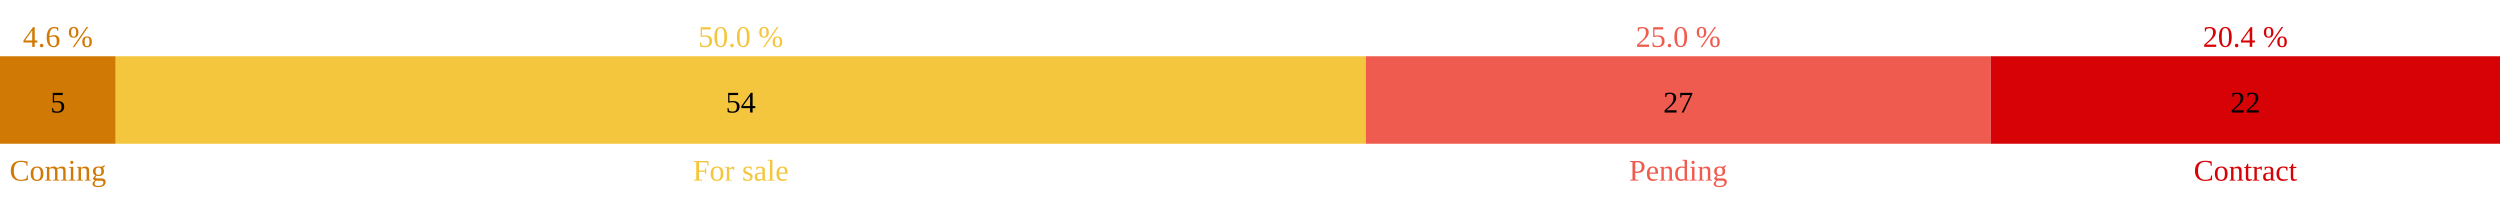
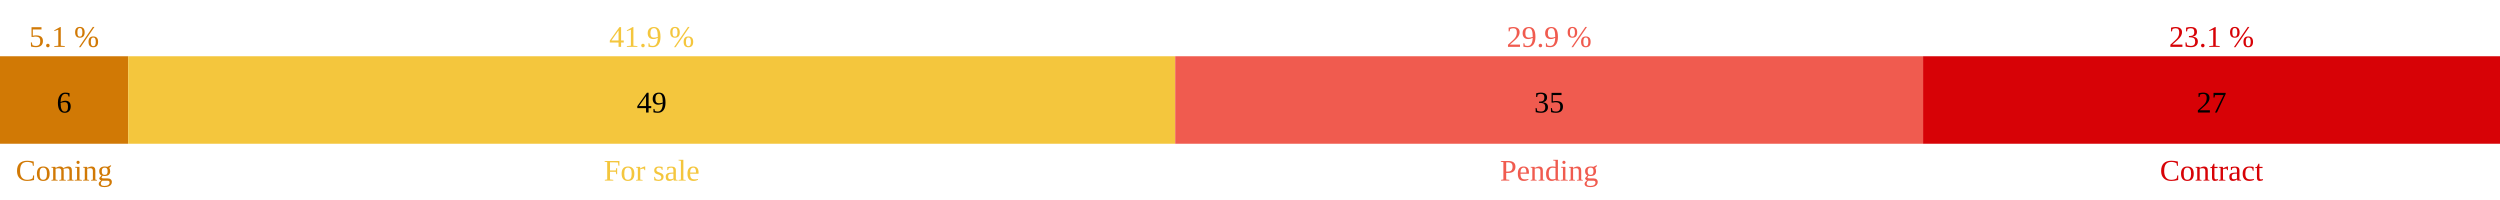
<svg xmlns="http://www.w3.org/2000/svg" width="1000" height="80">
-   <rect class="rect-stacked" x="0" y="22.5" height="35" width="46.296" style="fill: #d17905;" />
-   <rect class="rect-stacked" x="46.296" y="22.5" height="35" width="500" style="fill: #f4c63d;" />
-   <rect class="rect-stacked" x="546.296" y="22.5" height="35" width="250" style="fill: #f05b4f;" />
-   <rect class="rect-stacked" x="796.296" y="22.5" height="35" width="203.704" style="fill: #d70206;" />
-   <text class="text-value" text-anchor="middle" x="23.148" y="45">5</text>
-   <text class="text-value" text-anchor="middle" x="296.296" y="45">54</text>
-   <text class="text-value" text-anchor="middle" x="671.296" y="45">27</text>
-   <text class="text-value" text-anchor="middle" x="898.148" y="45">22</text>
-   <text class="text-percent" text-anchor="middle" x="23.148" y="18.75" style="fill: #d17905;">4.6 %</text>
-   <text class="text-percent" text-anchor="middle" x="296.296" y="18.75" style="fill: #f4c63d;">50.0 %</text>
-   <text class="text-percent" text-anchor="middle" x="671.296" y="18.75" style="fill: #f05b4f;">25.0 %</text>
-   <text class="text-percent" text-anchor="middle" x="898.148" y="18.75" style="fill: #d70206;">20.4 %</text>
-   <text class="text-label" text-anchor="middle" x="23.148" y="72.25" style="fill: #d17905;">Coming</text>
-   <text class="text-label" text-anchor="middle" x="296.296" y="72.25" style="fill: #f4c63d;">For sale</text>
-   <text class="text-label" text-anchor="middle" x="671.296" y="72.25" style="fill: #f05b4f;">Pending</text>
-   <text class="text-label" text-anchor="middle" x="898.148" y="72.25" style="fill: #d70206;">Contract</text>
+   <rect class="rect-stacked" x="0" y="22.5" height="35" width="51.282" style="fill: #d17905;" />
+   <rect class="rect-stacked" x="51.282" y="22.5" height="35" width="418.803" style="fill: #f4c63d;" />
+   <rect class="rect-stacked" x="470.085" y="22.5" height="35" width="299.145" style="fill: #f05b4f;" />
+   <rect class="rect-stacked" x="769.231" y="22.5" height="35" width="230.769" style="fill: #d70206;" />
+   <text class="text-value" text-anchor="middle" x="25.641" y="45">6</text>
+   <text class="text-value" text-anchor="middle" x="260.684" y="45">49</text>
+   <text class="text-value" text-anchor="middle" x="619.658" y="45">35</text>
+   <text class="text-value" text-anchor="middle" x="884.615" y="45">27</text>
+   <text class="text-percent" text-anchor="middle" x="25.641" y="18.75" style="fill: #d17905;">5.1 %</text>
+   <text class="text-percent" text-anchor="middle" x="260.684" y="18.75" style="fill: #f4c63d;">41.9 %</text>
+   <text class="text-percent" text-anchor="middle" x="619.658" y="18.75" style="fill: #f05b4f;">29.9 %</text>
+   <text class="text-percent" text-anchor="middle" x="884.615" y="18.75" style="fill: #d70206;">23.1 %</text>
+   <text class="text-label" text-anchor="middle" x="25.641" y="72.25" style="fill: #d17905;">Coming</text>
+   <text class="text-label" text-anchor="middle" x="260.684" y="72.25" style="fill: #f4c63d;">For sale</text>
+   <text class="text-label" text-anchor="middle" x="619.658" y="72.25" style="fill: #f05b4f;">Pending</text>
+   <text class="text-label" text-anchor="middle" x="884.615" y="72.25" style="fill: #d70206;">Contract</text>
</svg>
